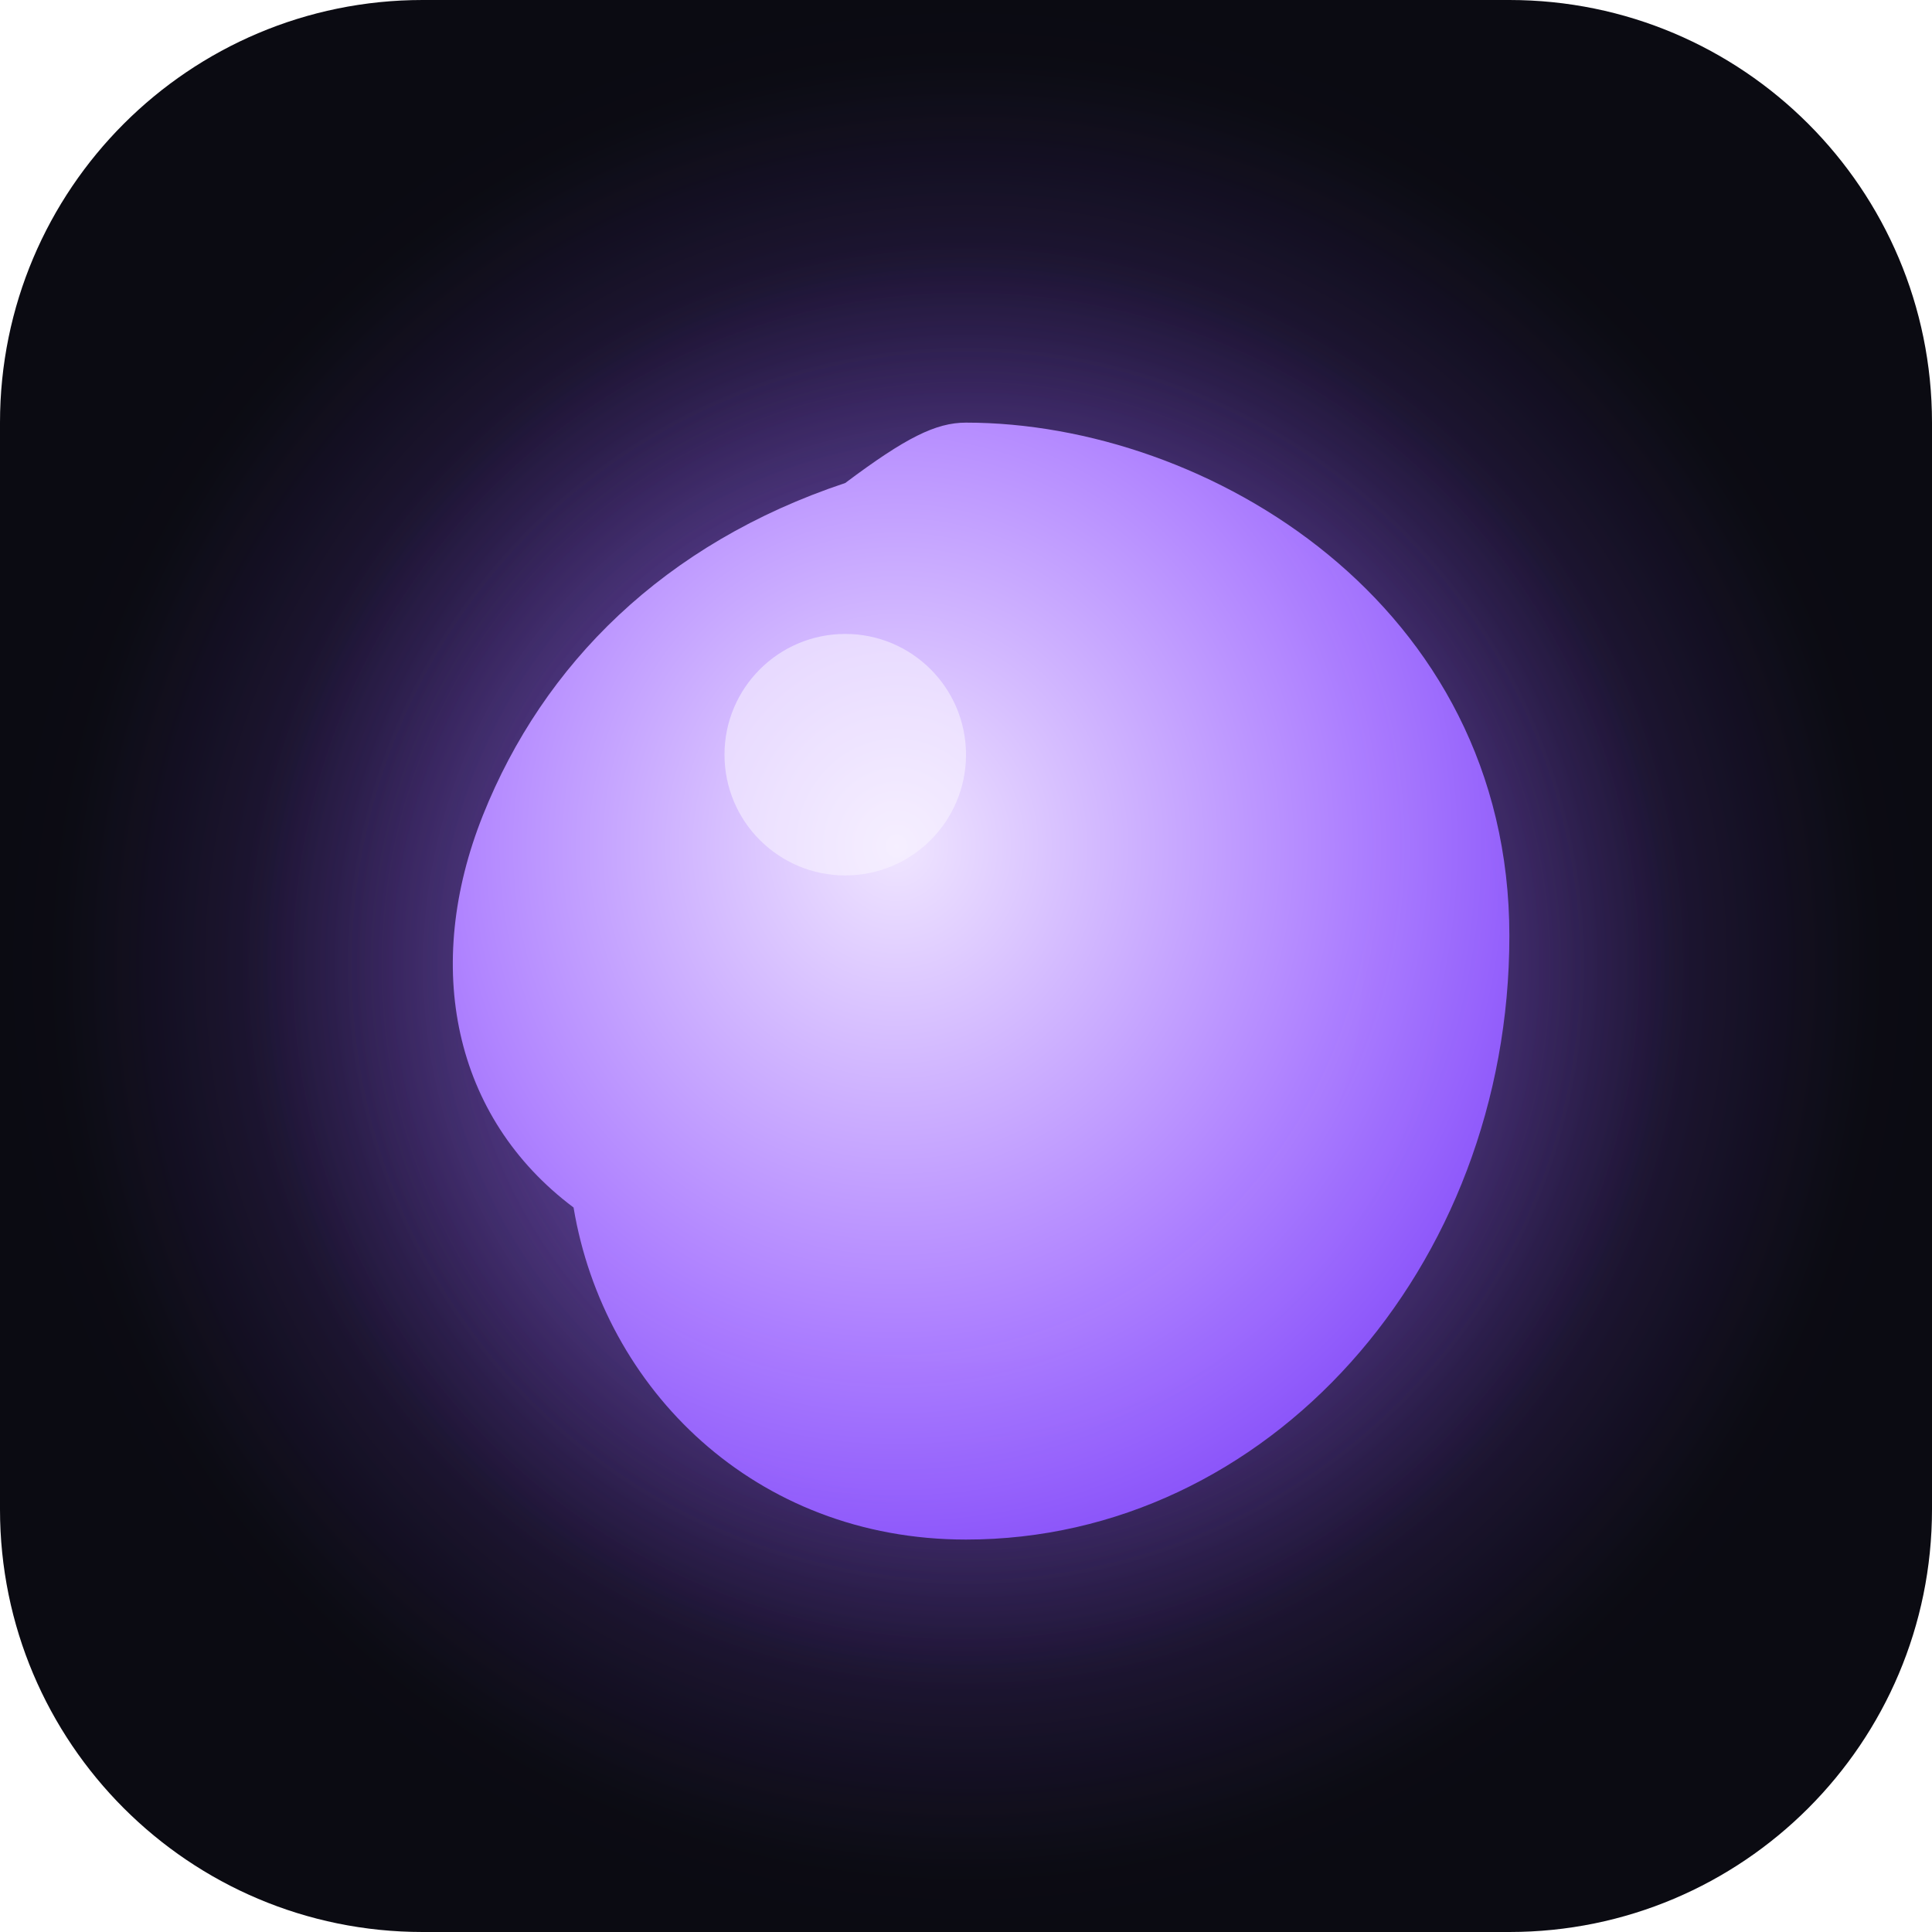
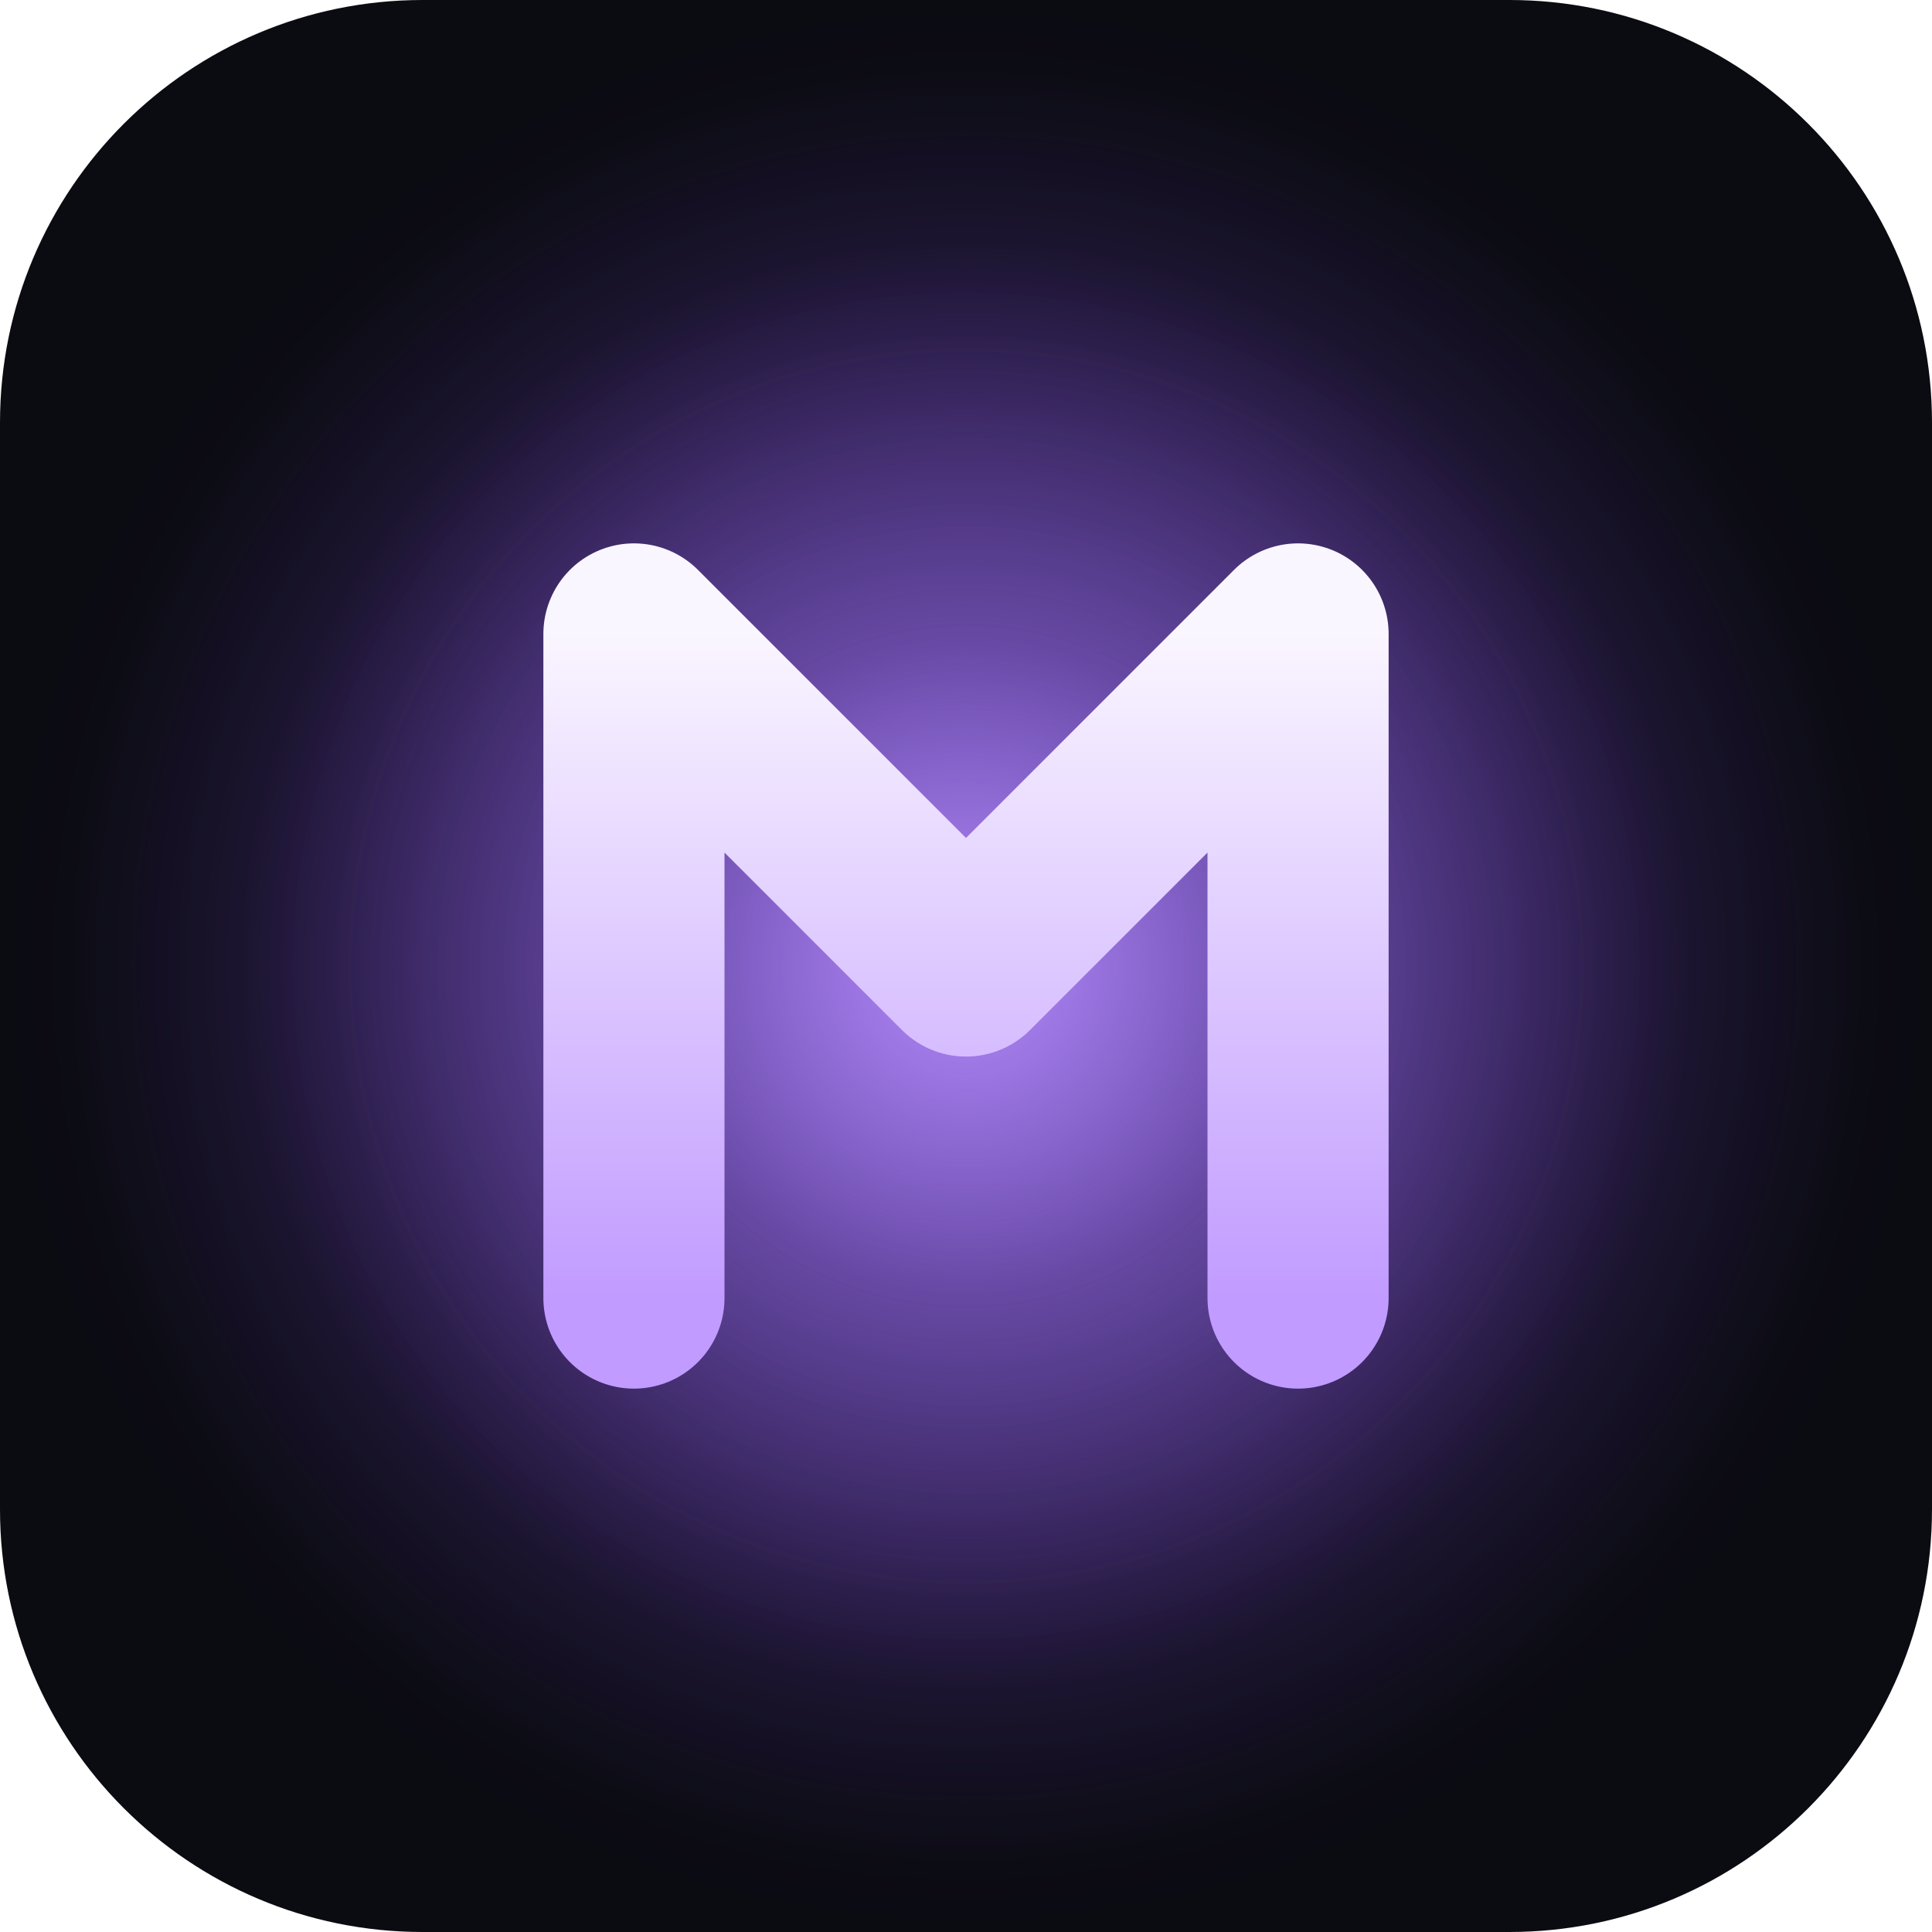
<svg xmlns="http://www.w3.org/2000/svg" viewBox="0 0 64 64">
  <defs>
    <radialGradient id="bg" cx="0.5" cy="0.5" r="0.5">
      <stop offset="0" stop-color="#171329" />
      <stop offset="1" stop-color="#0b0b12" />
    </radialGradient>
    <radialGradient id="halo" cx="0.5" cy="0.5" r="0.5">
      <stop offset="0" stop-color="#b78cff" stop-opacity="0.9" />
      <stop offset="0.45" stop-color="#9a66ff" stop-opacity="0.35" />
      <stop offset="1" stop-color="#9a66ff" stop-opacity="0" />
    </radialGradient>
-     <radialGradient id="core" cx="0.42" cy="0.38" r="0.75">
-       <stop offset="0" stop-color="#f0e6ff" />
-       <stop offset="0.55" stop-color="#b185ff" />
-       <stop offset="1" stop-color="#7c3fff" stop-opacity="0.95" />
-     </radialGradient>
    <radialGradient id="breath" cx="0.5" cy="0.5" r="0.5">
      <stop offset="0" stop-color="#c9b3ff" stop-opacity="0.6" />
      <stop offset="0.7" stop-color="#9152ff" stop-opacity="0.15" />
      <stop offset="1" stop-color="#9152ff" stop-opacity="0" />
    </radialGradient>
+     <linearGradient id="m" x1="0" y1="0" x2="0" y2="1">
+       <stop offset="0" stop-color="#faf6ff" />
+       <stop offset="1" stop-color="#c19bff" />
+     </linearGradient>
  </defs>
  <rect width="64" height="64" rx="14" fill="url(#bg)" />
  <g>
-     <animateTransform attributeName="transform" type="scale" values="0.88 0.88;1.06 1.06;0.88 0.88" dur="0.9s" repeatCount="indefinite" />
+     <animateTransform attributeName="transform" type="scale" values="0.9 0.9;1.05 1.05;0.9 0.9" dur="0.9s" repeatCount="indefinite" />
    <circle cx="32" cy="32" r="30" fill="url(#breath)" />
    <circle cx="32" cy="32" r="24" fill="url(#halo)" />
-     <path d="M32 14              C 40 14, 50 20, 50 31              C 50 42, 42 51, 32 51              C 25 51, 20 46, 19 40              C 15 37, 14 32, 16 27              C 18 22, 22 18, 28 16              C 30 14.5, 31 14, 32 14 Z" fill="url(#core)" />
-     <circle cx="28" cy="25" r="4" fill="#faf6ff" opacity="0.55" />
  </g>
+   <path d="M21 43 V21 L32 32 L43 21 V43" fill="none" stroke="url(#m)" stroke-width="6" stroke-linecap="round" stroke-linejoin="round" />
</svg>
